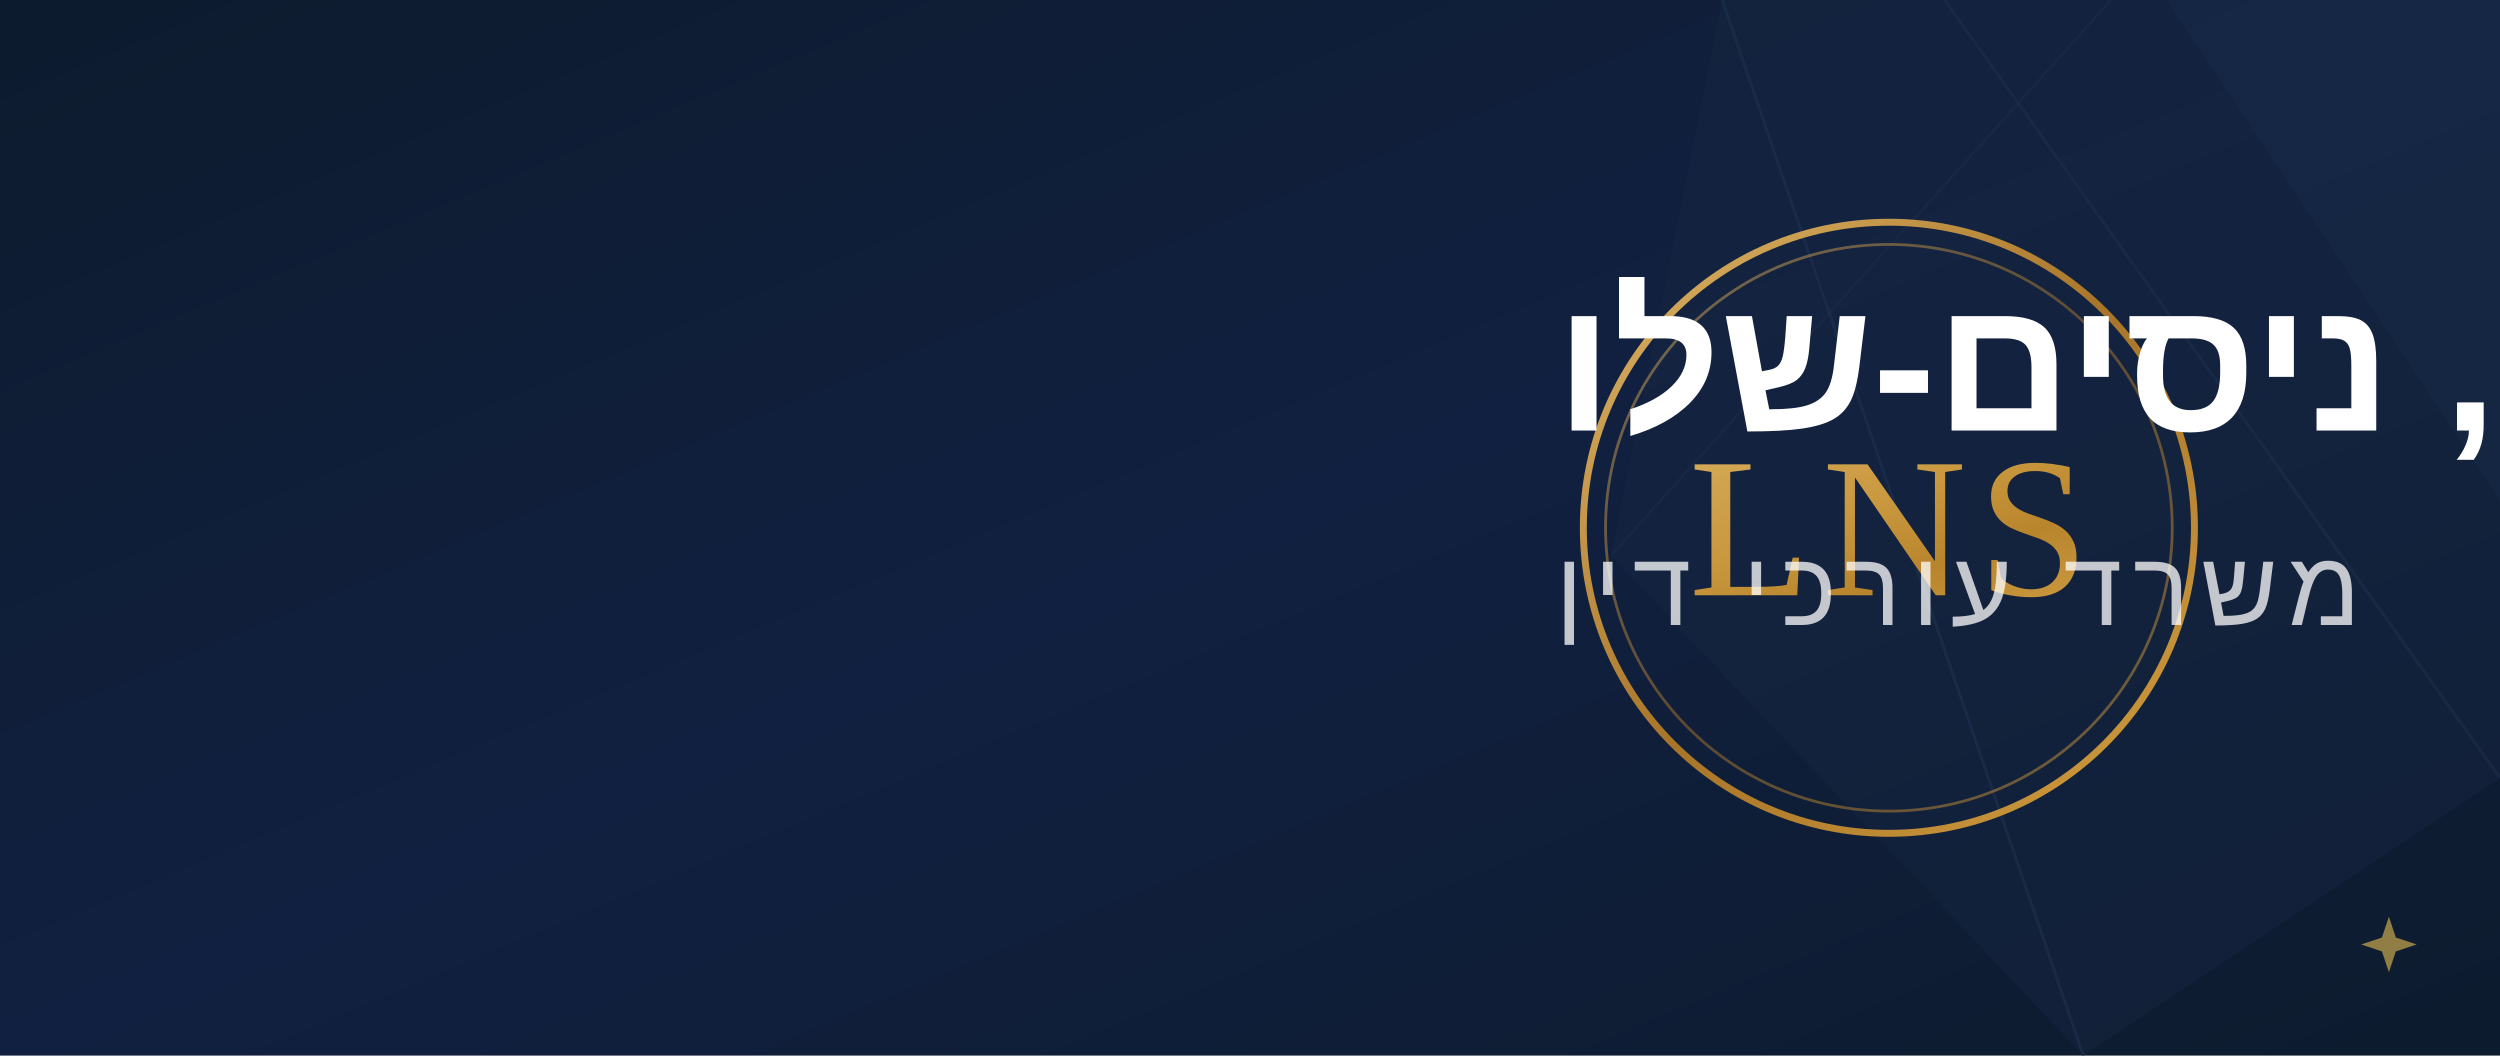
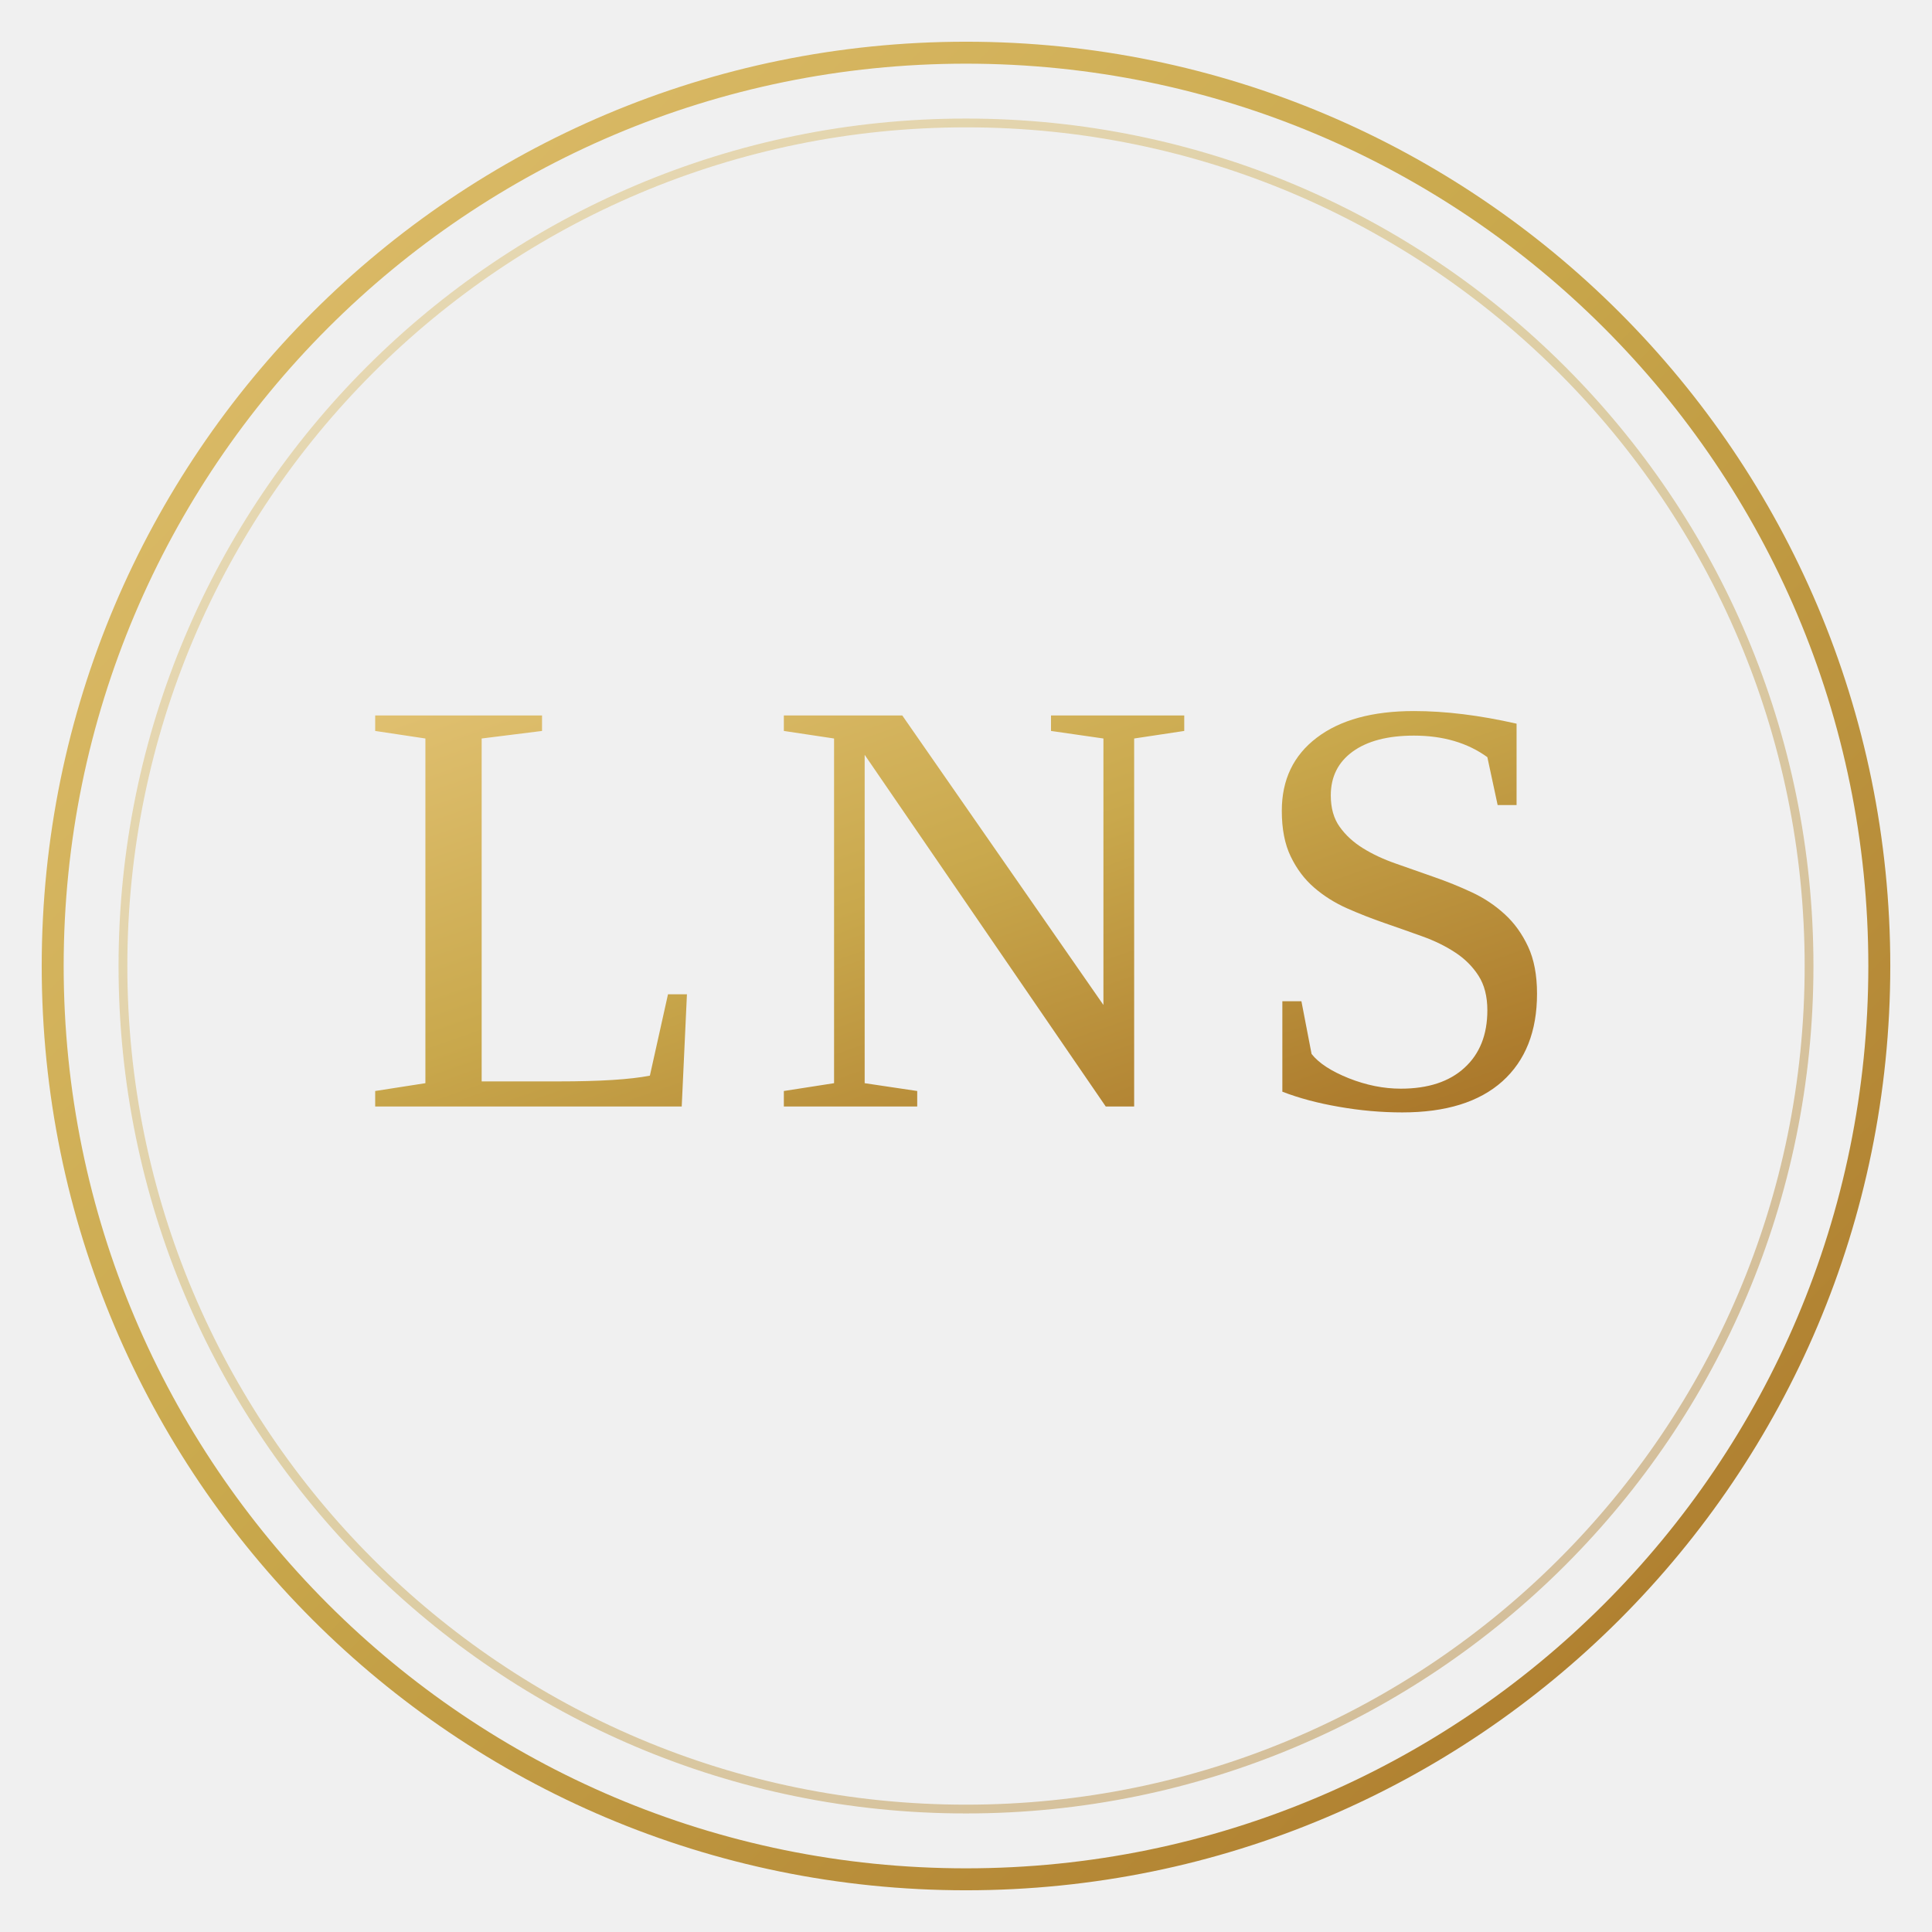
- <svg xmlns="http://www.w3.org/2000/svg" viewBox="0 0 900 380" width="900" height="380">
+ <svg xmlns="http://www.w3.org/2000/svg" viewBox="0 0 220 220" width="220" height="220">
  <defs>
-     <linearGradient id="bgGrad" x1="0%" y1="0%" x2="100%" y2="100%">
-       <stop offset="0%" style="stop-color:#0d1b2e" />
-       <stop offset="50%" style="stop-color:#112040" />
-       <stop offset="100%" style="stop-color:#0d1b2e" />
+     <linearGradient id="g1" x1="0%" y1="0%" x2="100%" y2="100%">
+       <stop offset="0%" stop-color="#e0c070" />
+       <stop offset="45%" stop-color="#c9a84c" />
+       <stop offset="100%" stop-color="#a87428" />
    </linearGradient>
-     <linearGradient id="goldGrad" x1="0%" y1="0%" x2="100%" y2="100%">
-       <stop offset="0%" style="stop-color:#d4a855" />
-       <stop offset="40%" style="stop-color:#c9973e" />
-       <stop offset="70%" style="stop-color:#b8852c" />
-       <stop offset="100%" style="stop-color:#c9973e" />
-     </linearGradient>
-     <linearGradient id="circleGrad" x1="0%" y1="0%" x2="100%" y2="100%">
-       <stop offset="0%" style="stop-color:#e0b86a" />
-       <stop offset="50%" style="stop-color:#a87428" />
-       <stop offset="100%" style="stop-color:#d4a040" />
-     </linearGradient>
-     <clipPath id="bg-clip">
-       <rect width="900" height="380" />
-     </clipPath>
  </defs>
-   <rect width="900" height="380" fill="url(#bgGrad)" />
-   <polygon points="620,0 900,0 900,280 750,380 580,200" fill="#162540" opacity="0.5" />
-   <polygon points="700,0 900,0 900,180 780,0" fill="#1a2d4a" opacity="0.4" />
-   <line x1="620" y1="0" x2="750" y2="380" stroke="#1e3050" stroke-width="1" opacity="0.6" />
-   <line x1="700" y1="0" x2="900" y2="280" stroke="#1e3050" stroke-width="1" opacity="0.5" />
-   <line x1="760" y1="0" x2="580" y2="200" stroke="#1e3050" stroke-width="0.8" opacity="0.4" />
-   <g transform="translate(860,340)" fill="#c9a84c" opacity="0.7">
-     <polygon points="0,-10 2.5,-2.5 10,0 2.5,2.5 0,10 -2.5,2.5 -10,0 -2.5,-2.5" />
-   </g>
-   <g transform="translate(680,190)">
-     <circle cx="0" cy="0" r="110" fill="none" stroke="url(#circleGrad)" stroke-width="2.5" />
-     <circle cx="0" cy="0" r="102" fill="none" stroke="url(#circleGrad)" stroke-width="1" opacity="0.5" />
-     <text x="0" y="0" text-anchor="middle" dominant-baseline="central" font-family="Georgia, 'Times New Roman', serif" font-size="72" font-weight="400" letter-spacing="4" fill="url(#goldGrad)">LNS</text>
-   </g>
-   <text x="560" y="155" text-anchor="end" font-family="'Arial', 'Helvetica Neue', sans-serif" font-size="68" font-weight="700" fill="#ffffff" direction="rtl">לביא, ניסים-שלו</text>
-   <text x="560" y="225" text-anchor="end" font-family="'Arial', 'Helvetica Neue', sans-serif" font-size="38" font-weight="300" fill="rgba(255,255,255,0.75)" letter-spacing="4" direction="rtl">משרד עורכי דין</text>
+   <circle cx="110" cy="110" r="104" fill="none" stroke="url(#g1)" stroke-width="2.5" />
+   <circle cx="110" cy="110" r="96" fill="none" stroke="url(#g1)" stroke-width="1" opacity="0.45" />
+   <text x="110" y="126" text-anchor="middle" font-family="Georgia, 'Times New Roman', serif" font-size="68" font-weight="400" letter-spacing="5" fill="url(#g1)">LNS</text>
</svg>
